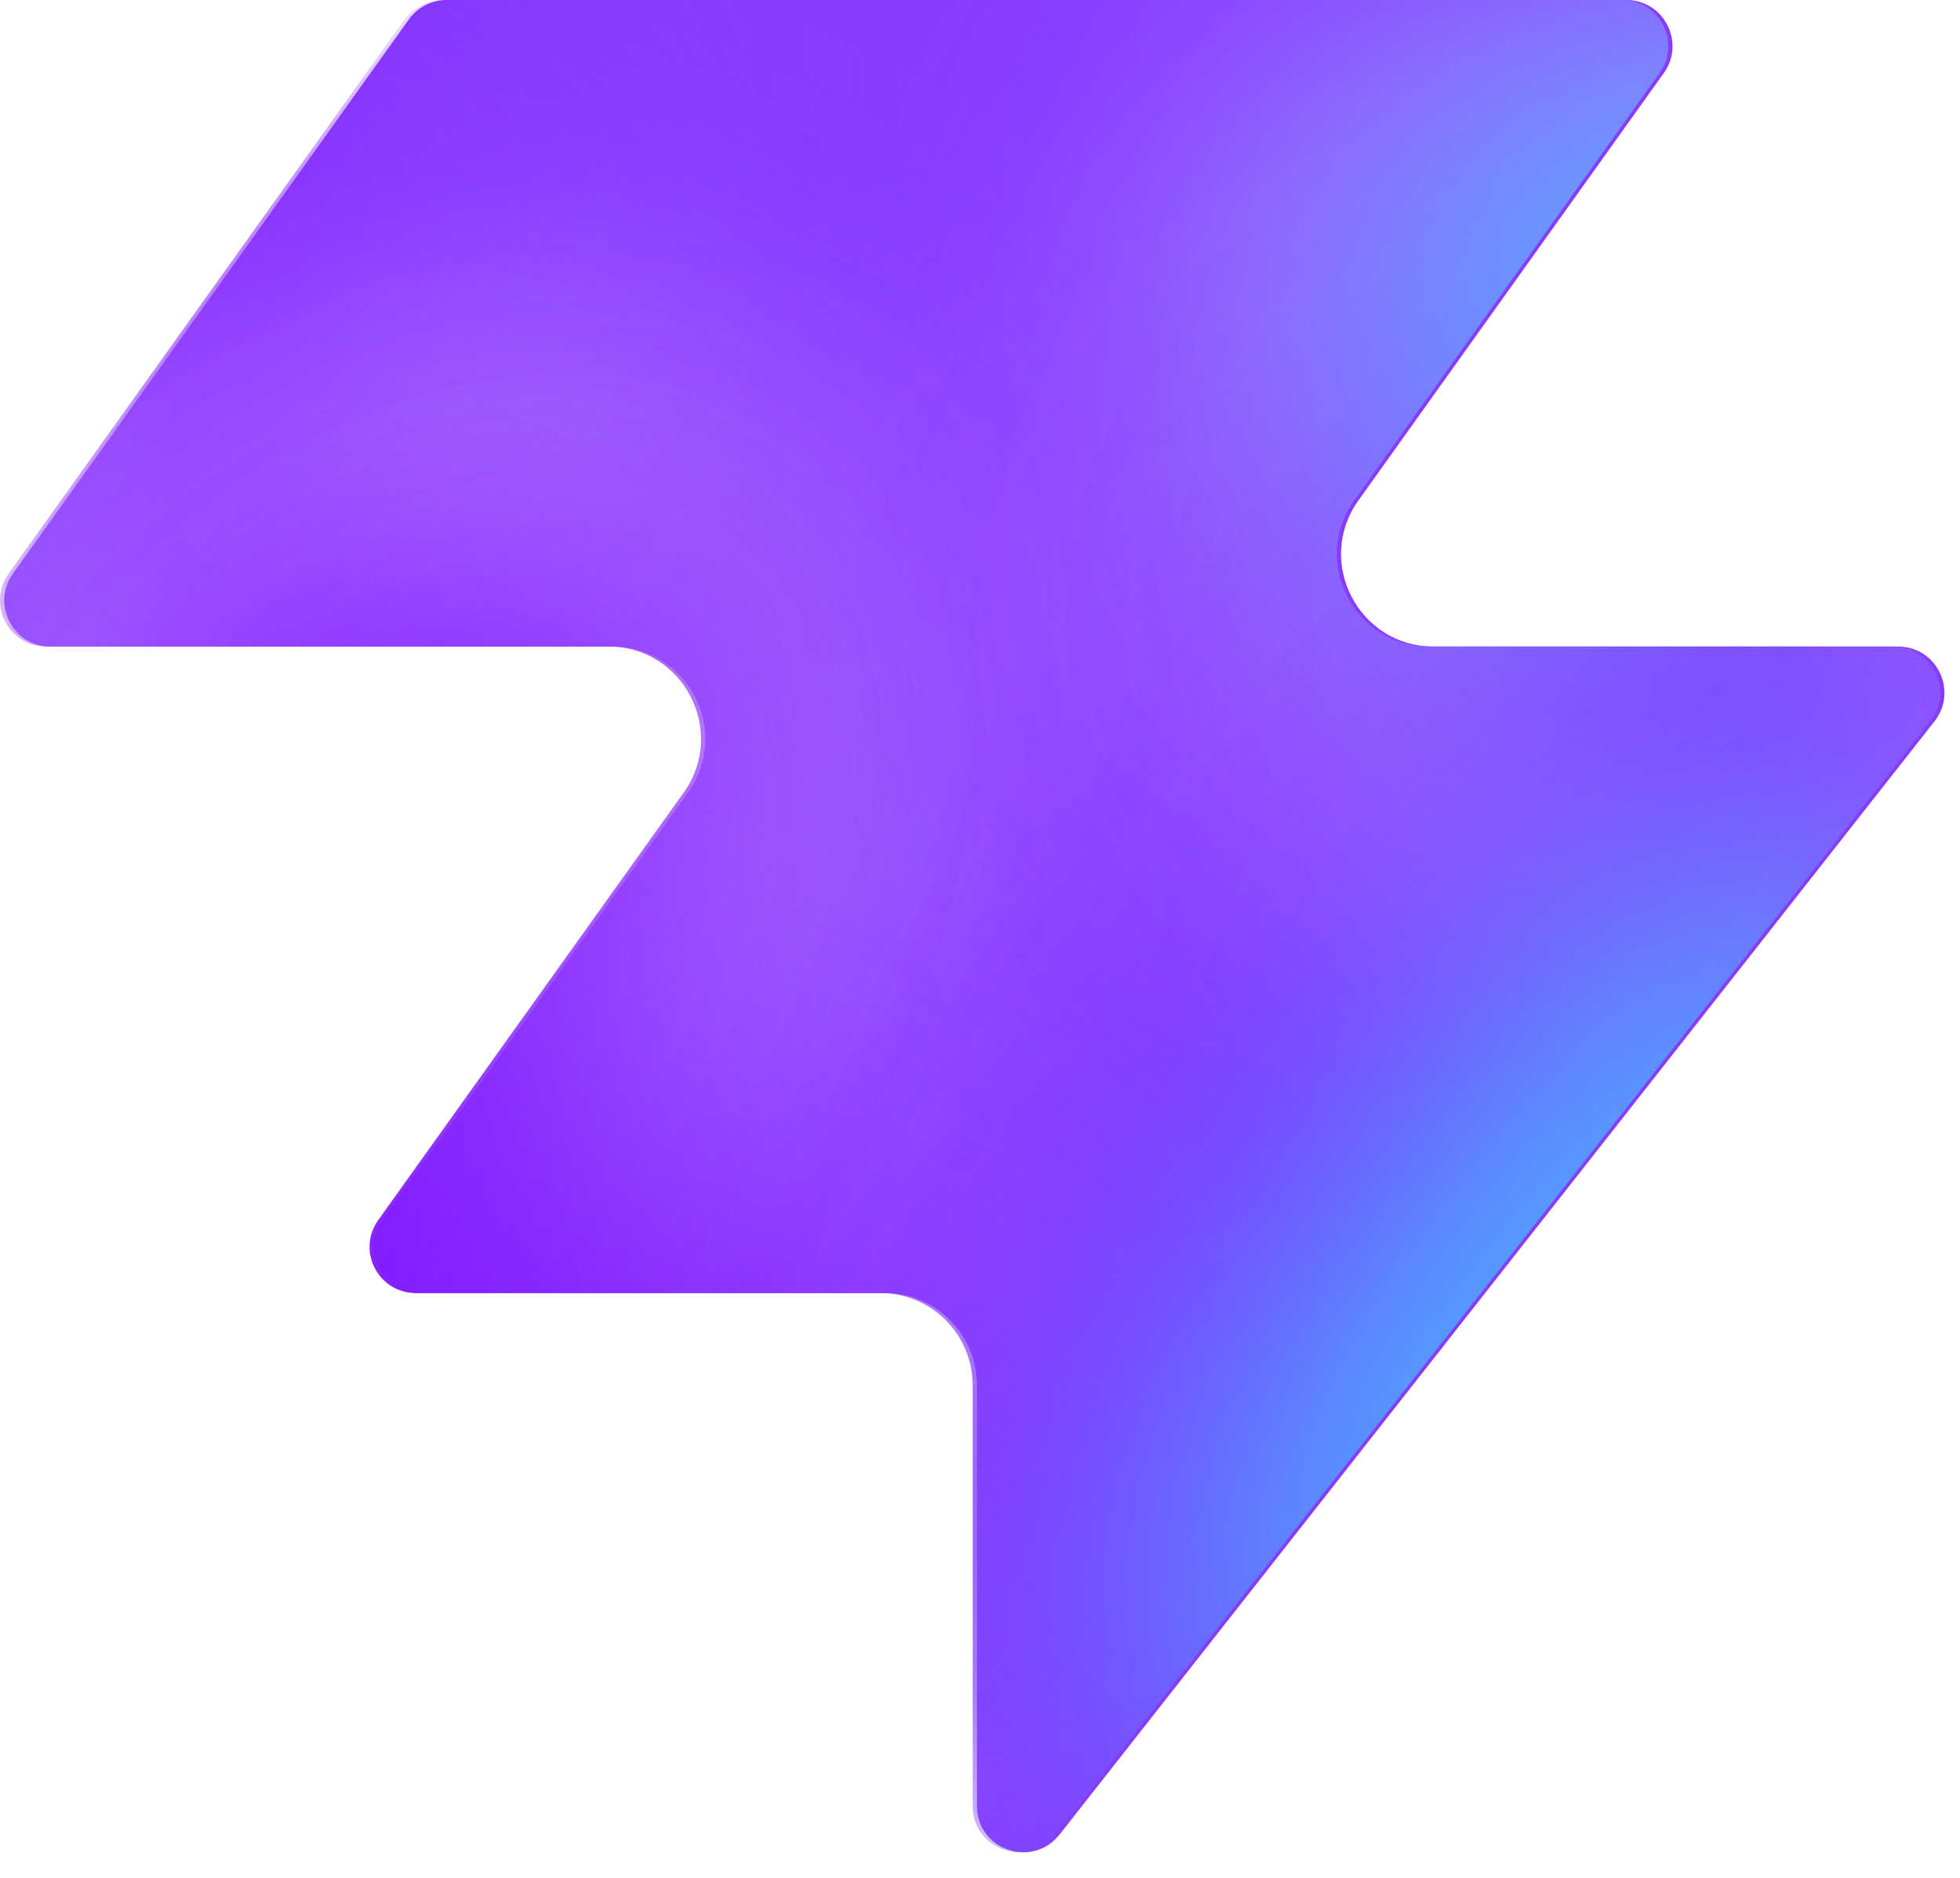
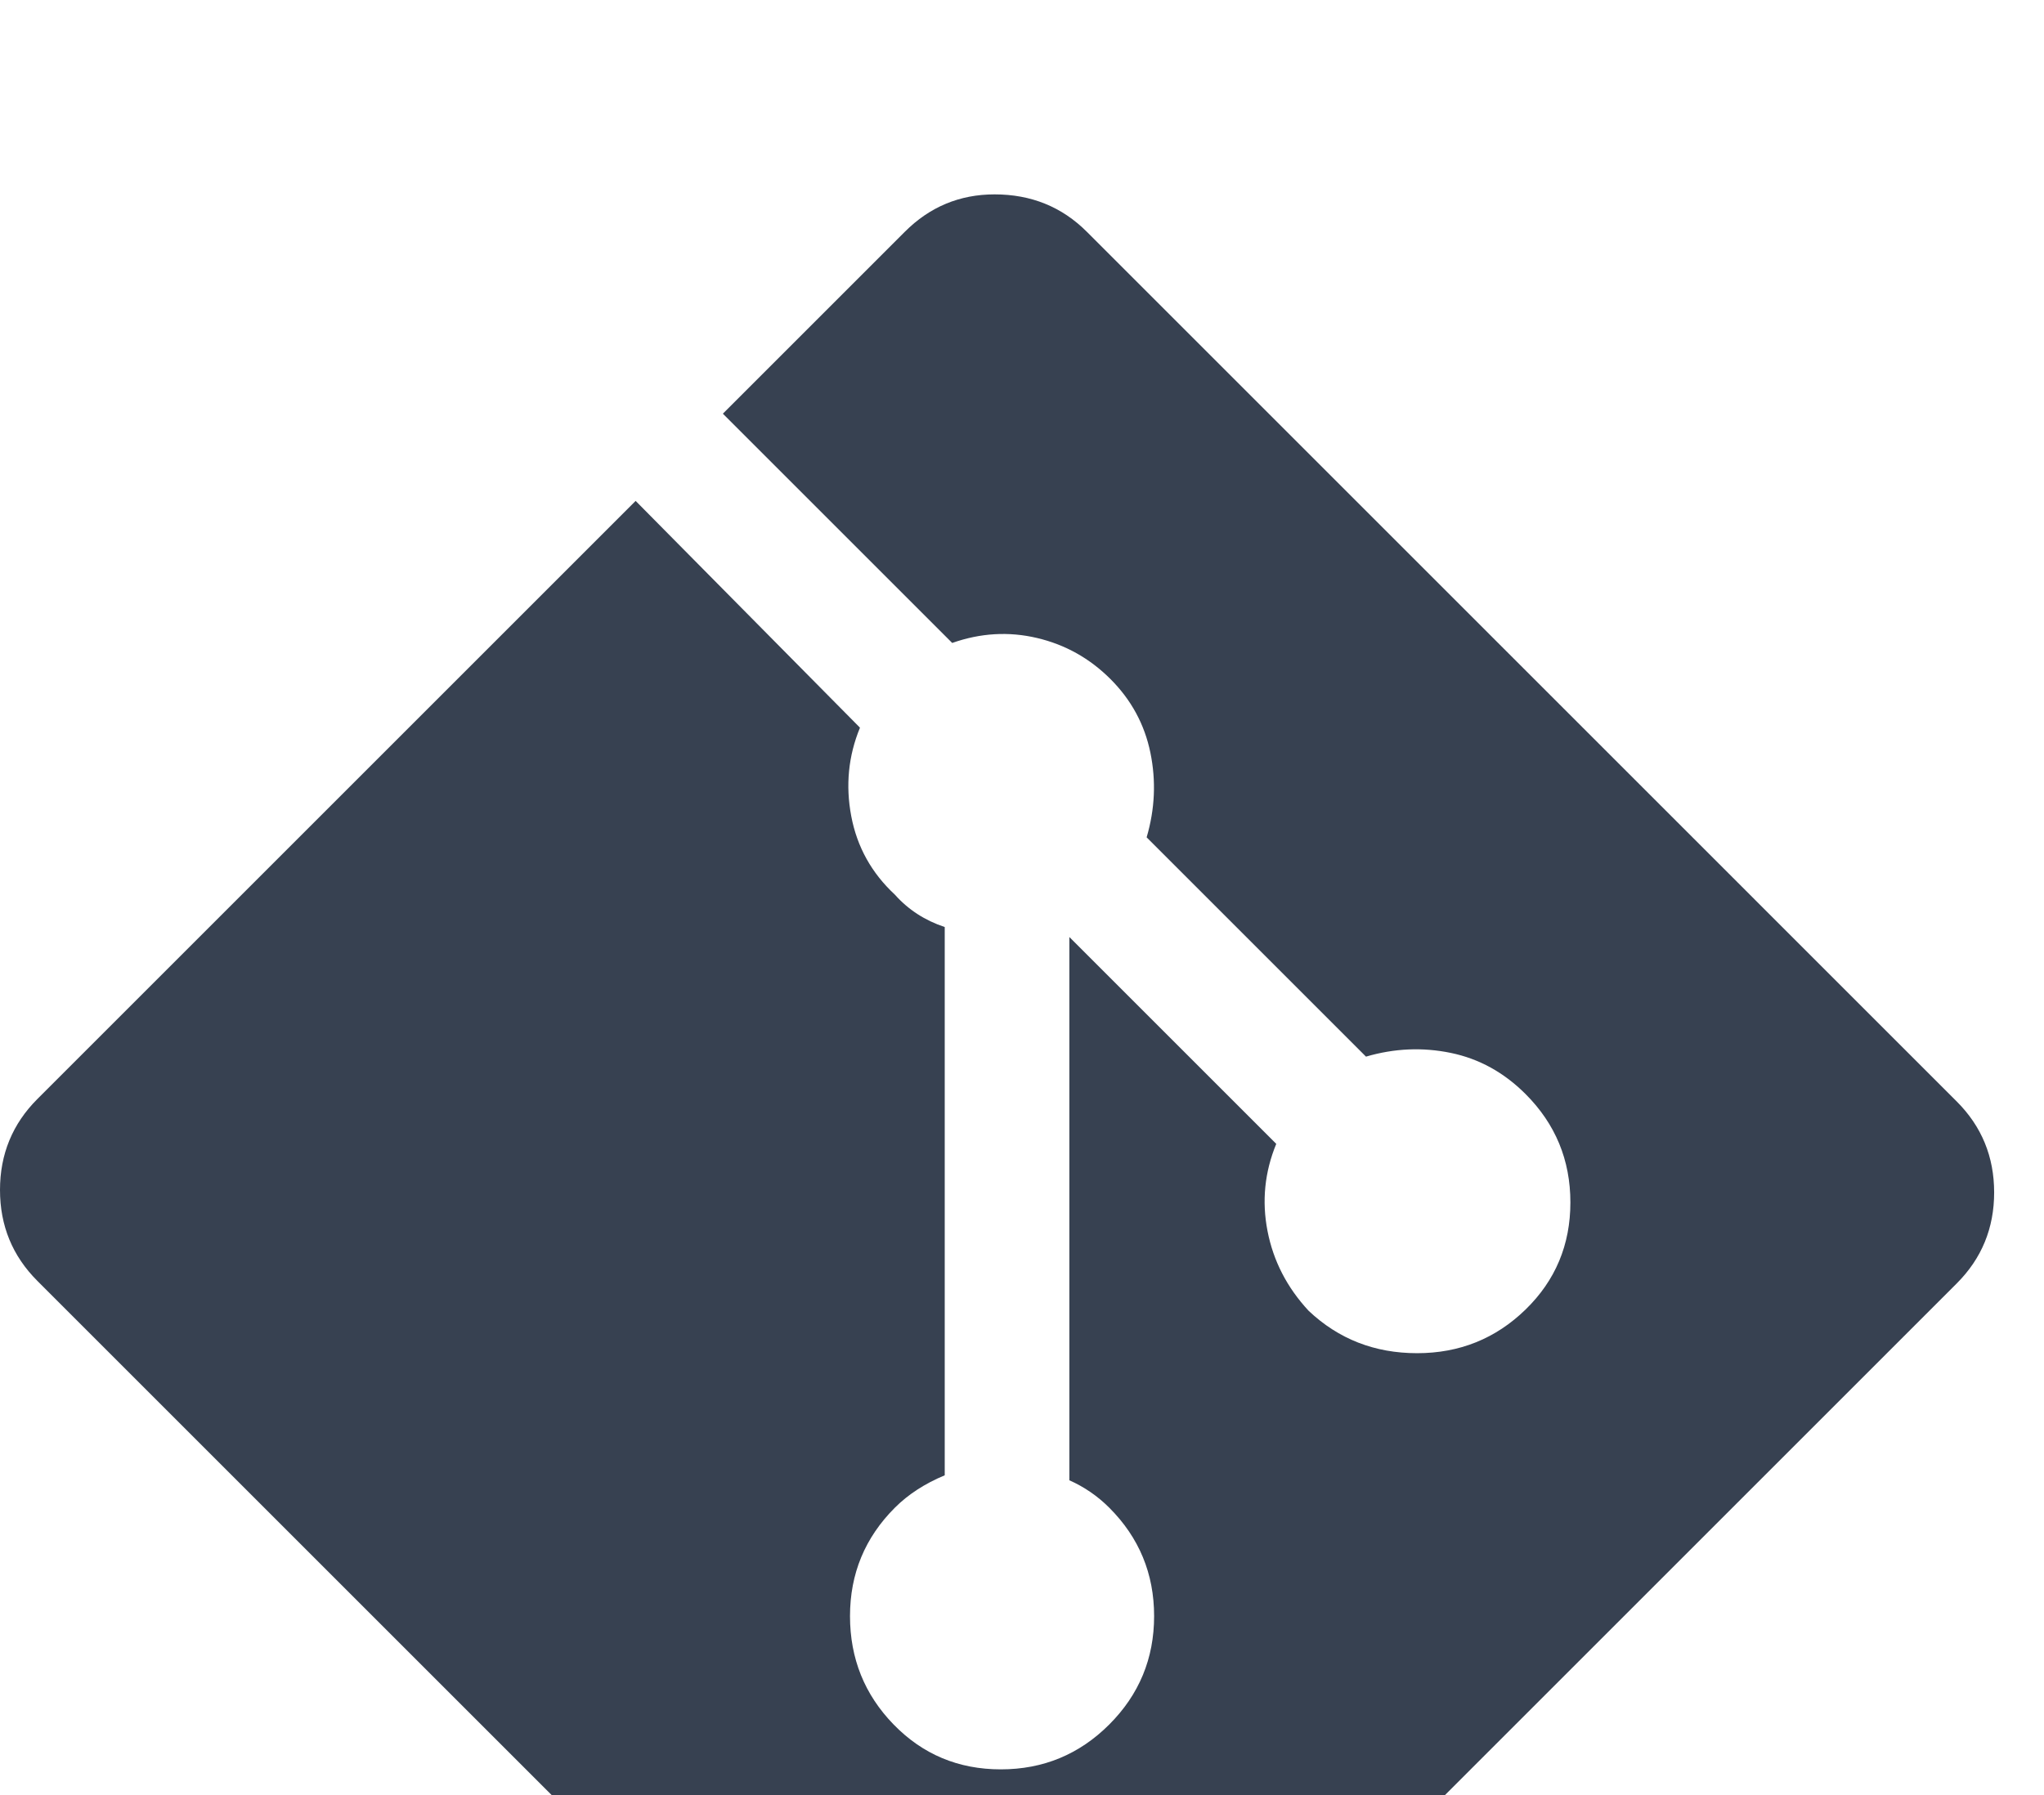
- <svg xmlns="http://www.w3.org/2000/svg" width="48" height="46" fill="none" viewBox="0 0 48 46">
-   <path fill="#863bff" d="M25.946 44.938c-.664.845-2.021.375-2.021-.698V33.937a2.26 2.26 0 0 0-2.262-2.262H10.287c-.92 0-1.456-1.04-.92-1.788l7.48-10.471c1.07-1.497 0-3.578-1.842-3.578H1.237c-.92 0-1.456-1.04-.92-1.788L10.013.474c.214-.297.556-.474.92-.474h28.894c.92 0 1.456 1.04.92 1.788l-7.48 10.471c-1.07 1.498 0 3.579 1.842 3.579h11.377c.943 0 1.473 1.088.89 1.83L25.947 44.94z" style="fill:#863bff;fill:color(display-p3 .525 .23 1);fill-opacity:1" />
-   <mask id="a" width="48" height="46" x="0" y="0" maskUnits="userSpaceOnUse" style="mask-type:alpha">
-     <path fill="#000" d="M25.842 44.938c-.664.844-2.021.375-2.021-.698V33.937a2.26 2.26 0 0 0-2.262-2.262H10.183c-.92 0-1.456-1.04-.92-1.788l7.48-10.471c1.07-1.498 0-3.579-1.842-3.579H1.133c-.92 0-1.456-1.04-.92-1.787L9.91.473c.214-.297.556-.474.92-.474h28.894c.92 0 1.456 1.04.92 1.788l-7.48 10.471c-1.07 1.498 0 3.578 1.842 3.578h11.377c.943 0 1.473 1.088.89 1.832L25.843 44.94z" style="fill:#000;fill-opacity:1" />
-   </mask>
-   <g mask="url(#a)">
-     <g filter="url(#b)">
-       <ellipse cx="5.508" cy="14.704" fill="#ede6ff" rx="5.508" ry="14.704" style="fill:#ede6ff;fill:color(display-p3 .927 .903 1);fill-opacity:1" transform="matrix(.00324 1 1 -.00324 -4.47 31.516)" />
-     </g>
-     <g filter="url(#c)">
-       <ellipse cx="10.399" cy="29.851" fill="#ede6ff" rx="10.399" ry="29.851" style="fill:#ede6ff;fill:color(display-p3 .927 .903 1);fill-opacity:1" transform="matrix(.00324 1 1 -.00324 -39.328 7.883)" />
-     </g>
-     <g filter="url(#d)">
-       <ellipse cx="5.508" cy="30.487" fill="#7e14ff" rx="5.508" ry="30.487" style="fill:#7e14ff;fill:color(display-p3 .492 .077 1);fill-opacity:1" transform="rotate(89.814 -25.913 -14.639)scale(1 -1)" />
-     </g>
-     <g filter="url(#e)">
-       <ellipse cx="5.508" cy="30.599" fill="#7e14ff" rx="5.508" ry="30.599" style="fill:#7e14ff;fill:color(display-p3 .492 .077 1);fill-opacity:1" transform="rotate(89.814 -32.644 -3.334)scale(1 -1)" />
-     </g>
-     <g filter="url(#f)">
-       <ellipse cx="5.508" cy="30.599" fill="#7e14ff" rx="5.508" ry="30.599" style="fill:#7e14ff;fill:color(display-p3 .492 .077 1);fill-opacity:1" transform="matrix(.00324 1 1 -.00324 -34.34 30.47)" />
-     </g>
-     <g filter="url(#g)">
-       <ellipse cx="14.072" cy="22.078" fill="#ede6ff" rx="14.072" ry="22.078" style="fill:#ede6ff;fill:color(display-p3 .927 .903 1);fill-opacity:1" transform="rotate(93.35 24.506 48.493)scale(-1 1)" />
-     </g>
-     <g filter="url(#h)">
-       <ellipse cx="3.47" cy="21.501" fill="#7e14ff" rx="3.47" ry="21.501" style="fill:#7e14ff;fill:color(display-p3 .492 .077 1);fill-opacity:1" transform="rotate(89.009 28.708 47.59)scale(-1 1)" />
-     </g>
-     <g filter="url(#i)">
-       <ellipse cx="3.47" cy="21.501" fill="#7e14ff" rx="3.47" ry="21.501" style="fill:#7e14ff;fill:color(display-p3 .492 .077 1);fill-opacity:1" transform="rotate(89.009 28.708 47.59)scale(-1 1)" />
-     </g>
-     <g filter="url(#j)">
-       <ellipse cx=".387" cy="8.972" fill="#7e14ff" rx="4.407" ry="29.108" style="fill:#7e14ff;fill:color(display-p3 .492 .077 1);fill-opacity:1" transform="rotate(39.51 .387 8.972)" />
-     </g>
-     <g filter="url(#k)">
-       <ellipse cx="47.523" cy="-6.092" fill="#7e14ff" rx="4.407" ry="29.108" style="fill:#7e14ff;fill:color(display-p3 .492 .077 1);fill-opacity:1" transform="rotate(37.892 47.523 -6.092)" />
-     </g>
-     <g filter="url(#l)">
-       <ellipse cx="41.412" cy="6.333" fill="#47bfff" rx="5.971" ry="9.665" style="fill:#47bfff;fill:color(display-p3 .28 .748 1);fill-opacity:1" transform="rotate(37.892 41.412 6.333)" />
-     </g>
-     <g filter="url(#m)">
-       <ellipse cx="-1.879" cy="38.332" fill="#7e14ff" rx="4.407" ry="29.108" style="fill:#7e14ff;fill:color(display-p3 .492 .077 1);fill-opacity:1" transform="rotate(37.892 -1.88 38.332)" />
-     </g>
-     <g filter="url(#n)">
-       <ellipse cx="-1.879" cy="38.332" fill="#7e14ff" rx="4.407" ry="29.108" style="fill:#7e14ff;fill:color(display-p3 .492 .077 1);fill-opacity:1" transform="rotate(37.892 -1.88 38.332)" />
-     </g>
-     <g filter="url(#o)">
-       <ellipse cx="35.651" cy="29.907" fill="#7e14ff" rx="4.407" ry="29.108" style="fill:#7e14ff;fill:color(display-p3 .492 .077 1);fill-opacity:1" transform="rotate(37.892 35.651 29.907)" />
-     </g>
-     <g filter="url(#p)">
-       <ellipse cx="38.418" cy="32.4" fill="#47bfff" rx="5.971" ry="15.297" style="fill:#47bfff;fill:color(display-p3 .28 .748 1);fill-opacity:1" transform="rotate(37.892 38.418 32.4)" />
-     </g>
-   </g>
-   <defs>
-     <filter id="b" width="60.045" height="41.654" x="-19.77" y="16.149" color-interpolation-filters="sRGB" filterUnits="userSpaceOnUse">
-       <feFlood flood-opacity="0" result="BackgroundImageFix" />
-       <feBlend in="SourceGraphic" in2="BackgroundImageFix" result="shape" />
-       <feGaussianBlur result="effect1_foregroundBlur_2002_17158" stdDeviation="7.659" />
-     </filter>
-     <filter id="c" width="90.34" height="51.437" x="-54.613" y="-7.533" color-interpolation-filters="sRGB" filterUnits="userSpaceOnUse">
-       <feFlood flood-opacity="0" result="BackgroundImageFix" />
-       <feBlend in="SourceGraphic" in2="BackgroundImageFix" result="shape" />
-       <feGaussianBlur result="effect1_foregroundBlur_2002_17158" stdDeviation="7.659" />
-     </filter>
-     <filter id="d" width="79.355" height="29.4" x="-49.64" y="2.03" color-interpolation-filters="sRGB" filterUnits="userSpaceOnUse">
-       <feFlood flood-opacity="0" result="BackgroundImageFix" />
-       <feBlend in="SourceGraphic" in2="BackgroundImageFix" result="shape" />
-       <feGaussianBlur result="effect1_foregroundBlur_2002_17158" stdDeviation="4.596" />
-     </filter>
-     <filter id="e" width="79.579" height="29.4" x="-45.045" y="20.029" color-interpolation-filters="sRGB" filterUnits="userSpaceOnUse">
-       <feFlood flood-opacity="0" result="BackgroundImageFix" />
-       <feBlend in="SourceGraphic" in2="BackgroundImageFix" result="shape" />
-       <feGaussianBlur result="effect1_foregroundBlur_2002_17158" stdDeviation="4.596" />
-     </filter>
-     <filter id="f" width="79.579" height="29.4" x="-43.513" y="21.178" color-interpolation-filters="sRGB" filterUnits="userSpaceOnUse">
-       <feFlood flood-opacity="0" result="BackgroundImageFix" />
-       <feBlend in="SourceGraphic" in2="BackgroundImageFix" result="shape" />
-       <feGaussianBlur result="effect1_foregroundBlur_2002_17158" stdDeviation="4.596" />
-     </filter>
-     <filter id="g" width="74.749" height="58.852" x="15.756" y="-17.901" color-interpolation-filters="sRGB" filterUnits="userSpaceOnUse">
-       <feFlood flood-opacity="0" result="BackgroundImageFix" />
-       <feBlend in="SourceGraphic" in2="BackgroundImageFix" result="shape" />
-       <feGaussianBlur result="effect1_foregroundBlur_2002_17158" stdDeviation="7.659" />
-     </filter>
-     <filter id="h" width="61.377" height="25.362" x="23.548" y="2.284" color-interpolation-filters="sRGB" filterUnits="userSpaceOnUse">
-       <feFlood flood-opacity="0" result="BackgroundImageFix" />
-       <feBlend in="SourceGraphic" in2="BackgroundImageFix" result="shape" />
-       <feGaussianBlur result="effect1_foregroundBlur_2002_17158" stdDeviation="4.596" />
-     </filter>
-     <filter id="i" width="61.377" height="25.362" x="23.548" y="2.284" color-interpolation-filters="sRGB" filterUnits="userSpaceOnUse">
-       <feFlood flood-opacity="0" result="BackgroundImageFix" />
-       <feBlend in="SourceGraphic" in2="BackgroundImageFix" result="shape" />
-       <feGaussianBlur result="effect1_foregroundBlur_2002_17158" stdDeviation="4.596" />
-     </filter>
-     <filter id="j" width="56.045" height="63.649" x="-27.636" y="-22.853" color-interpolation-filters="sRGB" filterUnits="userSpaceOnUse">
-       <feFlood flood-opacity="0" result="BackgroundImageFix" />
-       <feBlend in="SourceGraphic" in2="BackgroundImageFix" result="shape" />
-       <feGaussianBlur result="effect1_foregroundBlur_2002_17158" stdDeviation="4.596" />
-     </filter>
-     <filter id="k" width="54.814" height="64.646" x="20.116" y="-38.415" color-interpolation-filters="sRGB" filterUnits="userSpaceOnUse">
-       <feFlood flood-opacity="0" result="BackgroundImageFix" />
-       <feBlend in="SourceGraphic" in2="BackgroundImageFix" result="shape" />
-       <feGaussianBlur result="effect1_foregroundBlur_2002_17158" stdDeviation="4.596" />
-     </filter>
-     <filter id="l" width="33.541" height="35.313" x="24.641" y="-11.323" color-interpolation-filters="sRGB" filterUnits="userSpaceOnUse">
-       <feFlood flood-opacity="0" result="BackgroundImageFix" />
-       <feBlend in="SourceGraphic" in2="BackgroundImageFix" result="shape" />
-       <feGaussianBlur result="effect1_foregroundBlur_2002_17158" stdDeviation="4.596" />
-     </filter>
-     <filter id="m" width="54.814" height="64.646" x="-29.286" y="6.009" color-interpolation-filters="sRGB" filterUnits="userSpaceOnUse">
-       <feFlood flood-opacity="0" result="BackgroundImageFix" />
-       <feBlend in="SourceGraphic" in2="BackgroundImageFix" result="shape" />
-       <feGaussianBlur result="effect1_foregroundBlur_2002_17158" stdDeviation="4.596" />
-     </filter>
-     <filter id="n" width="54.814" height="64.646" x="-29.286" y="6.009" color-interpolation-filters="sRGB" filterUnits="userSpaceOnUse">
-       <feFlood flood-opacity="0" result="BackgroundImageFix" />
-       <feBlend in="SourceGraphic" in2="BackgroundImageFix" result="shape" />
-       <feGaussianBlur result="effect1_foregroundBlur_2002_17158" stdDeviation="4.596" />
-     </filter>
-     <filter id="o" width="54.814" height="64.646" x="8.244" y="-2.416" color-interpolation-filters="sRGB" filterUnits="userSpaceOnUse">
-       <feFlood flood-opacity="0" result="BackgroundImageFix" />
-       <feBlend in="SourceGraphic" in2="BackgroundImageFix" result="shape" />
-       <feGaussianBlur result="effect1_foregroundBlur_2002_17158" stdDeviation="4.596" />
-     </filter>
-     <filter id="p" width="39.409" height="43.623" x="18.713" y="10.588" color-interpolation-filters="sRGB" filterUnits="userSpaceOnUse">
-       <feFlood flood-opacity="0" result="BackgroundImageFix" />
-       <feBlend in="SourceGraphic" in2="BackgroundImageFix" result="shape" />
-       <feGaussianBlur result="effect1_foregroundBlur_2002_17158" stdDeviation="4.596" />
-     </filter>
-   </defs>
+ <svg xmlns="http://www.w3.org/2000/svg" viewBox="100 150 820 720">
+   <style>
+     .icon-fill { fill: #374151; }
+     @media (prefers-color-scheme: dark) {
+       .icon-fill { fill: #e5e7eb; }
+     }
+   </style>
+   <path class="icon-fill" d="M499 228q-21 0 -36 15l-73 73l92 92q17 -6 34 -2t29.5 16.5t16 29.5t-1.5 34l88 88q17 -5 34 -1.5t30 16.5q18 18 18 43.5t-18 43t-43.5 17.5t-43.5 -17q-13 -14 -16.5 -32t3.5 -35l-83 -83v218q9 4 16 11q18 18 18 43.5t-18 43.5t-43.5 18t-43 -18t-17.5 -43.5t18 -43.5q8 -8 20 -13v-220q-12 -4 -20 -13q-14 -13 -17.5 -31.5t3.5 -35.5l-90 -91l-240 240q-15 15 -15 36.5t15 36.5l349 349q15 15 36.5 15t36.5 -15l348 -348q15 -15 15 -36.5t-15 -36.5l-349 -349q-15 -15 -37 -15z" />
</svg>
